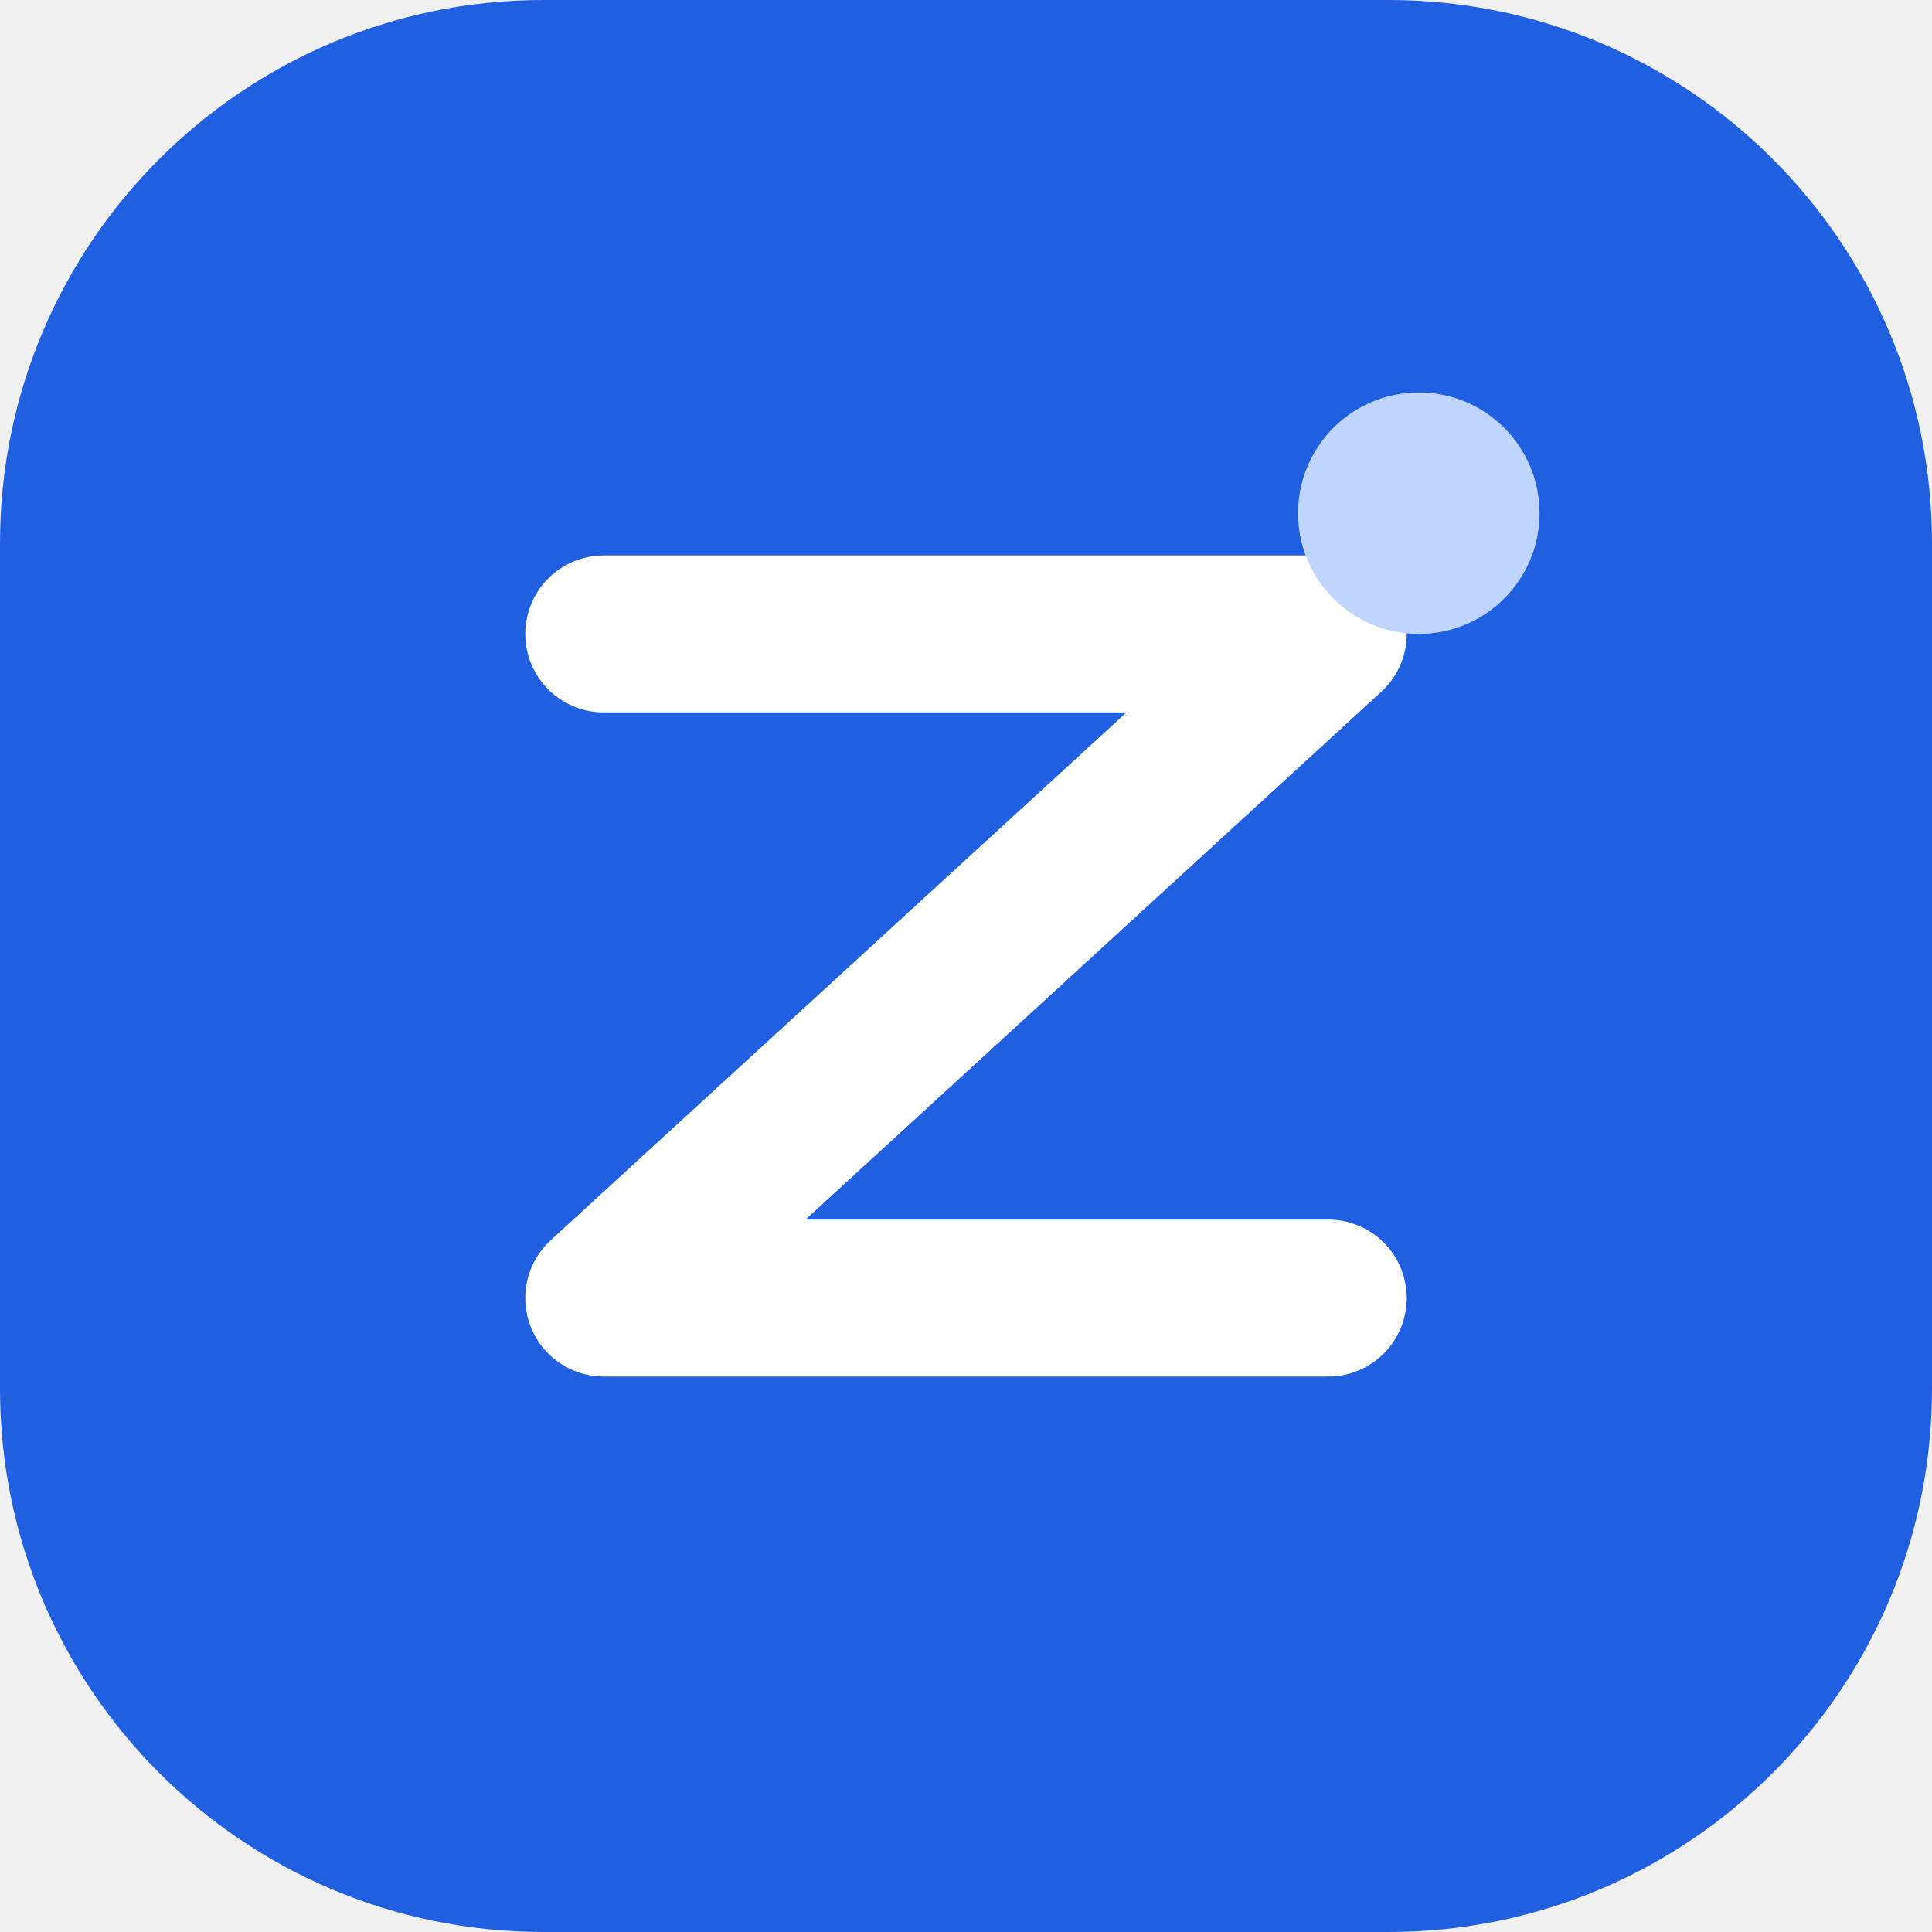
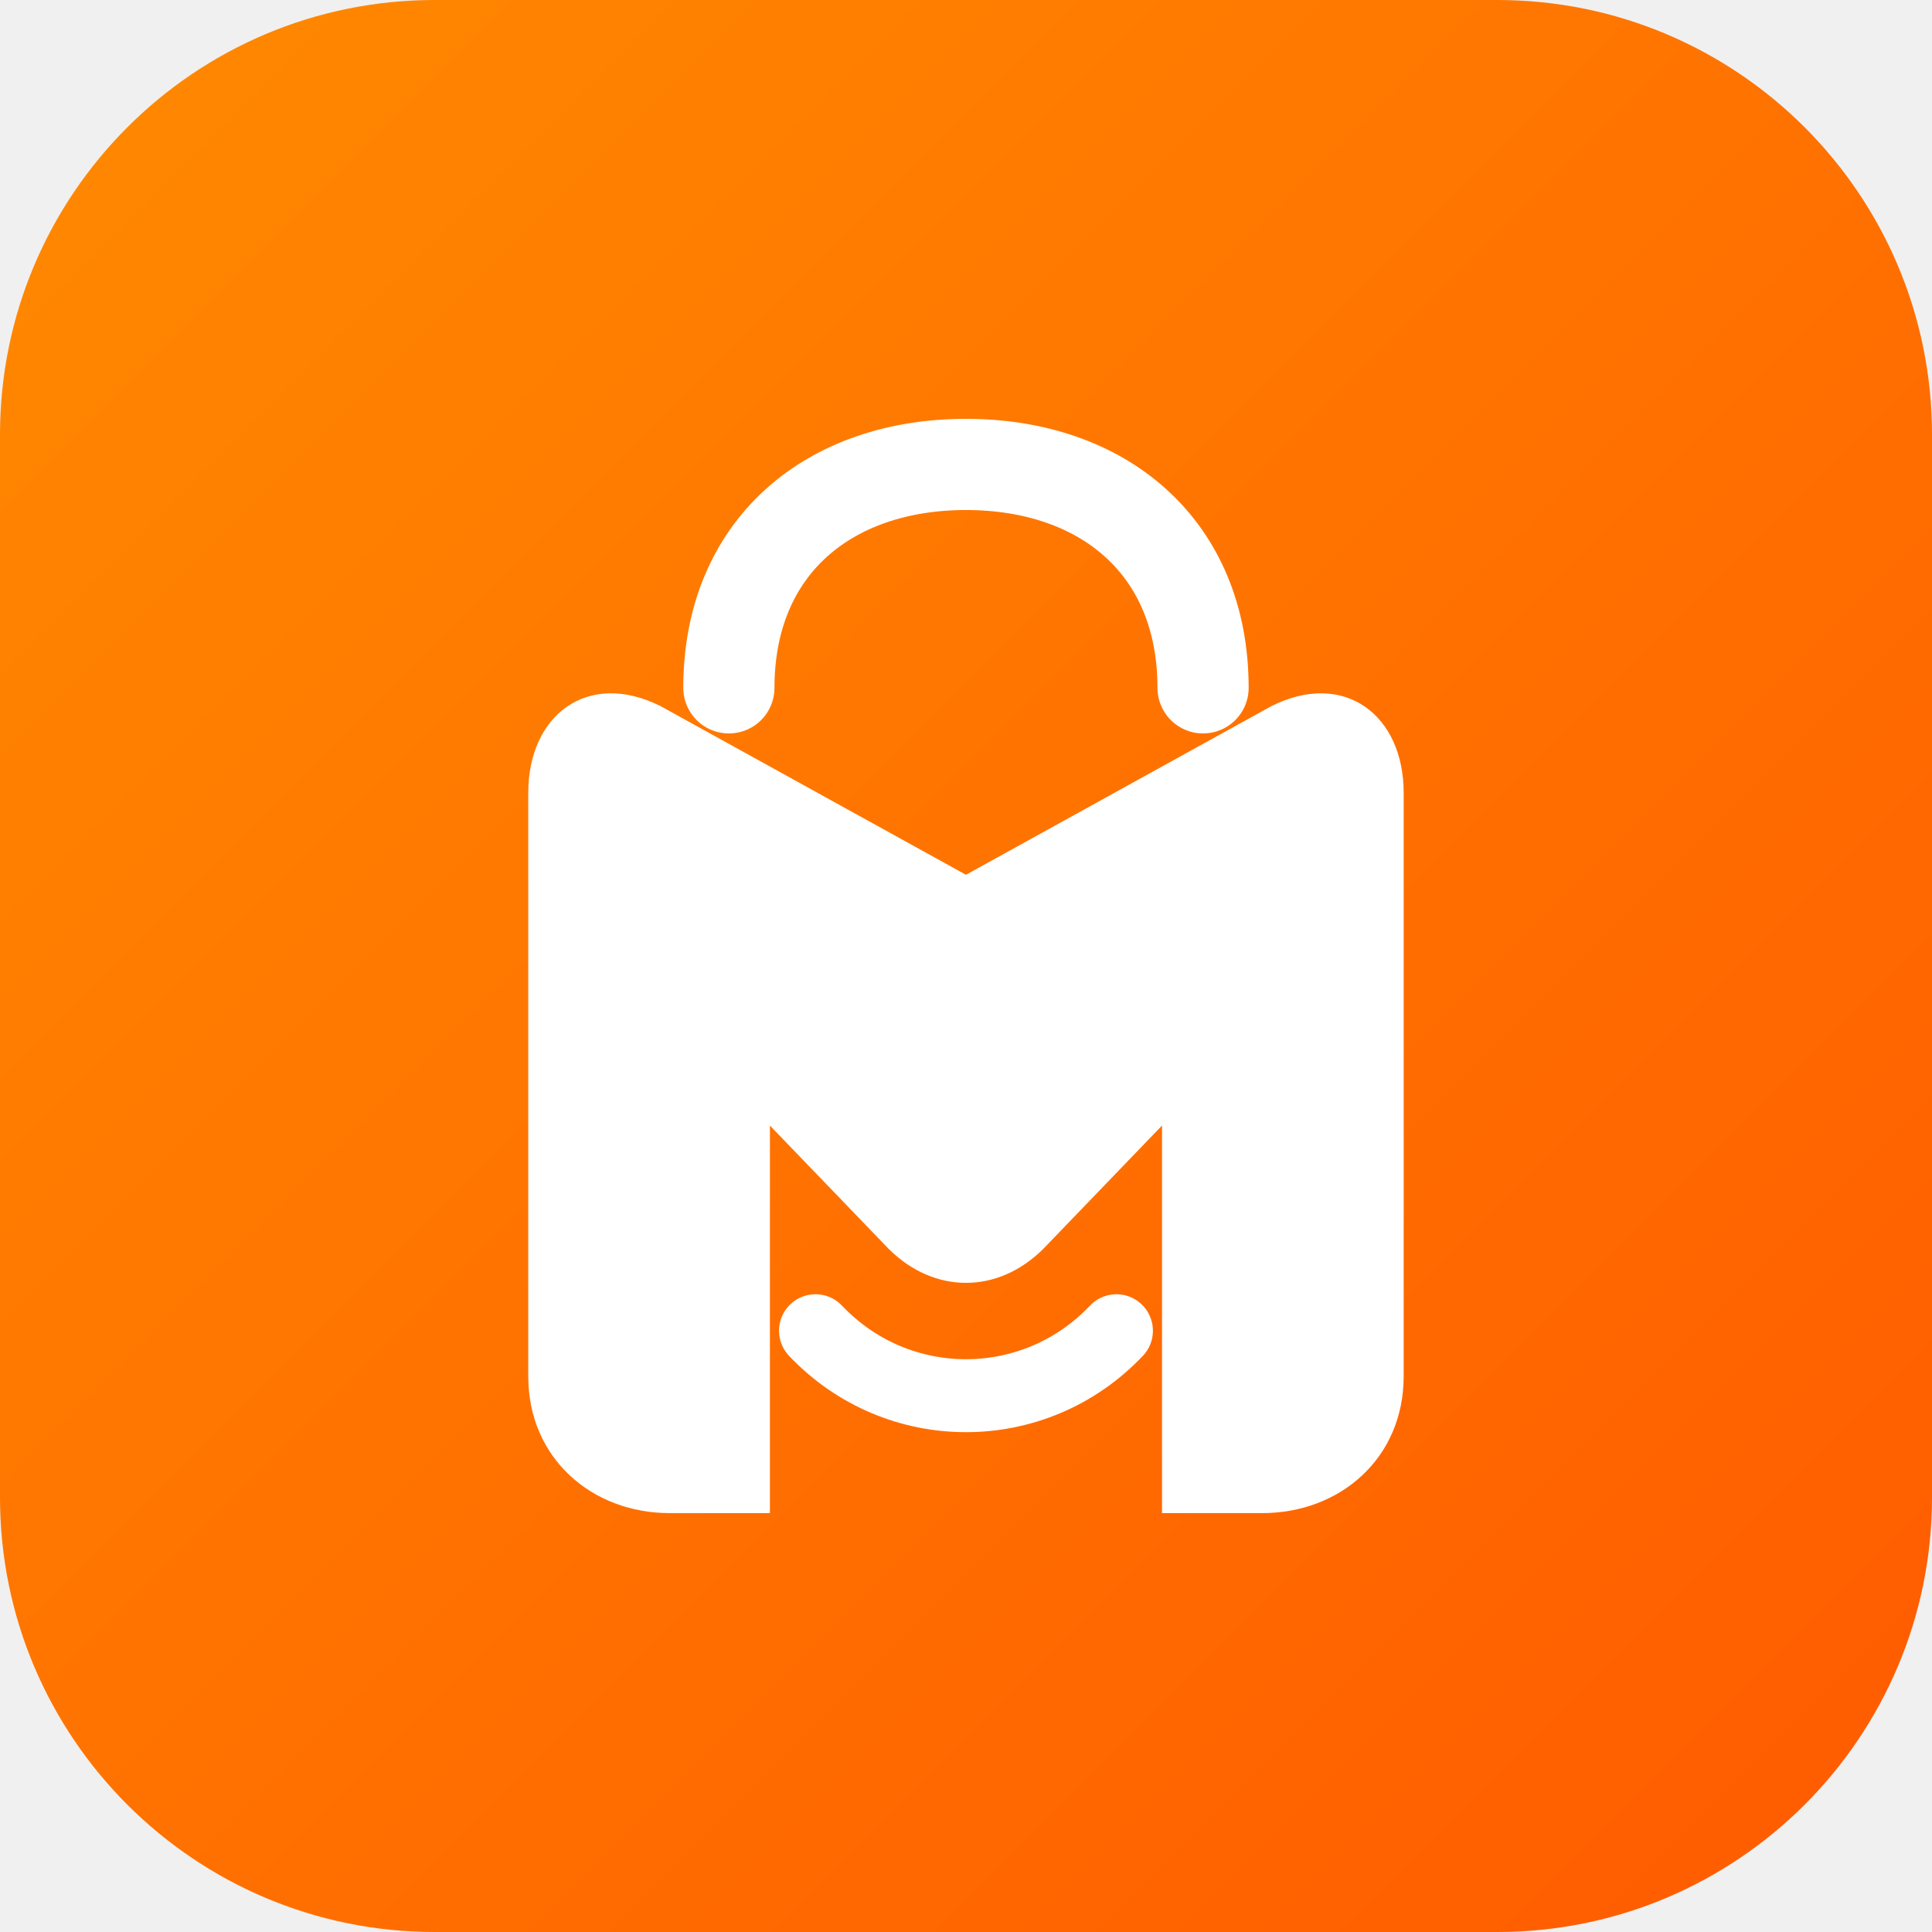
- <svg xmlns="http://www.w3.org/2000/svg" viewBox="0 0 32 32">
-   <rect width="32" height="32" rx="9" fill="#1f5fe0" />
-   <path d="M10 10.5h12l-12 11h12" fill="none" stroke="#fff" stroke-width="2.6" stroke-linecap="round" stroke-linejoin="round" />
-   <circle cx="23.5" cy="8.5" r="2" fill="#bfd5fd" />
+ <svg xmlns="http://www.w3.org/2000/svg" viewBox="0 0 512 512">
+   <defs>
+     <linearGradient id="fond" x1="0" y1="0" x2="1" y2="1">
+       <stop offset="0" stop-color="#FF8A00" />
+       <stop offset="1" stop-color="#FF5A00" />
+     </linearGradient>
+   </defs>
+   <rect width="512" height="512" rx="115.2" fill="url(#fond)" />
+   <g transform="translate(94.08 115.83) scale(1.2083)">
+     <path d="M82 55 C82 24 104 6 134 6 C164 6 186 24 186 55" fill="none" stroke="#FFFFFF" stroke-width="20" stroke-linecap="round" />
+     <path d="M38 78 C38 61 51 51 67 59 L134 96 L201 59 C217 51 230 61 230 78 L230 206 C230 224 216 236 199 236 L177 236 L177 151 L151 178 C141 188 127 188 117 178 L91 151 L91 236 L69 236 C52 236 38 224 38 206 Z" fill="#FFFFFF" />
+     <path d="M101 196 C119 215 149 215 167 196" fill="none" stroke="#FFFFFF" stroke-width="16" stroke-linecap="round" />
+   </g>
</svg>
